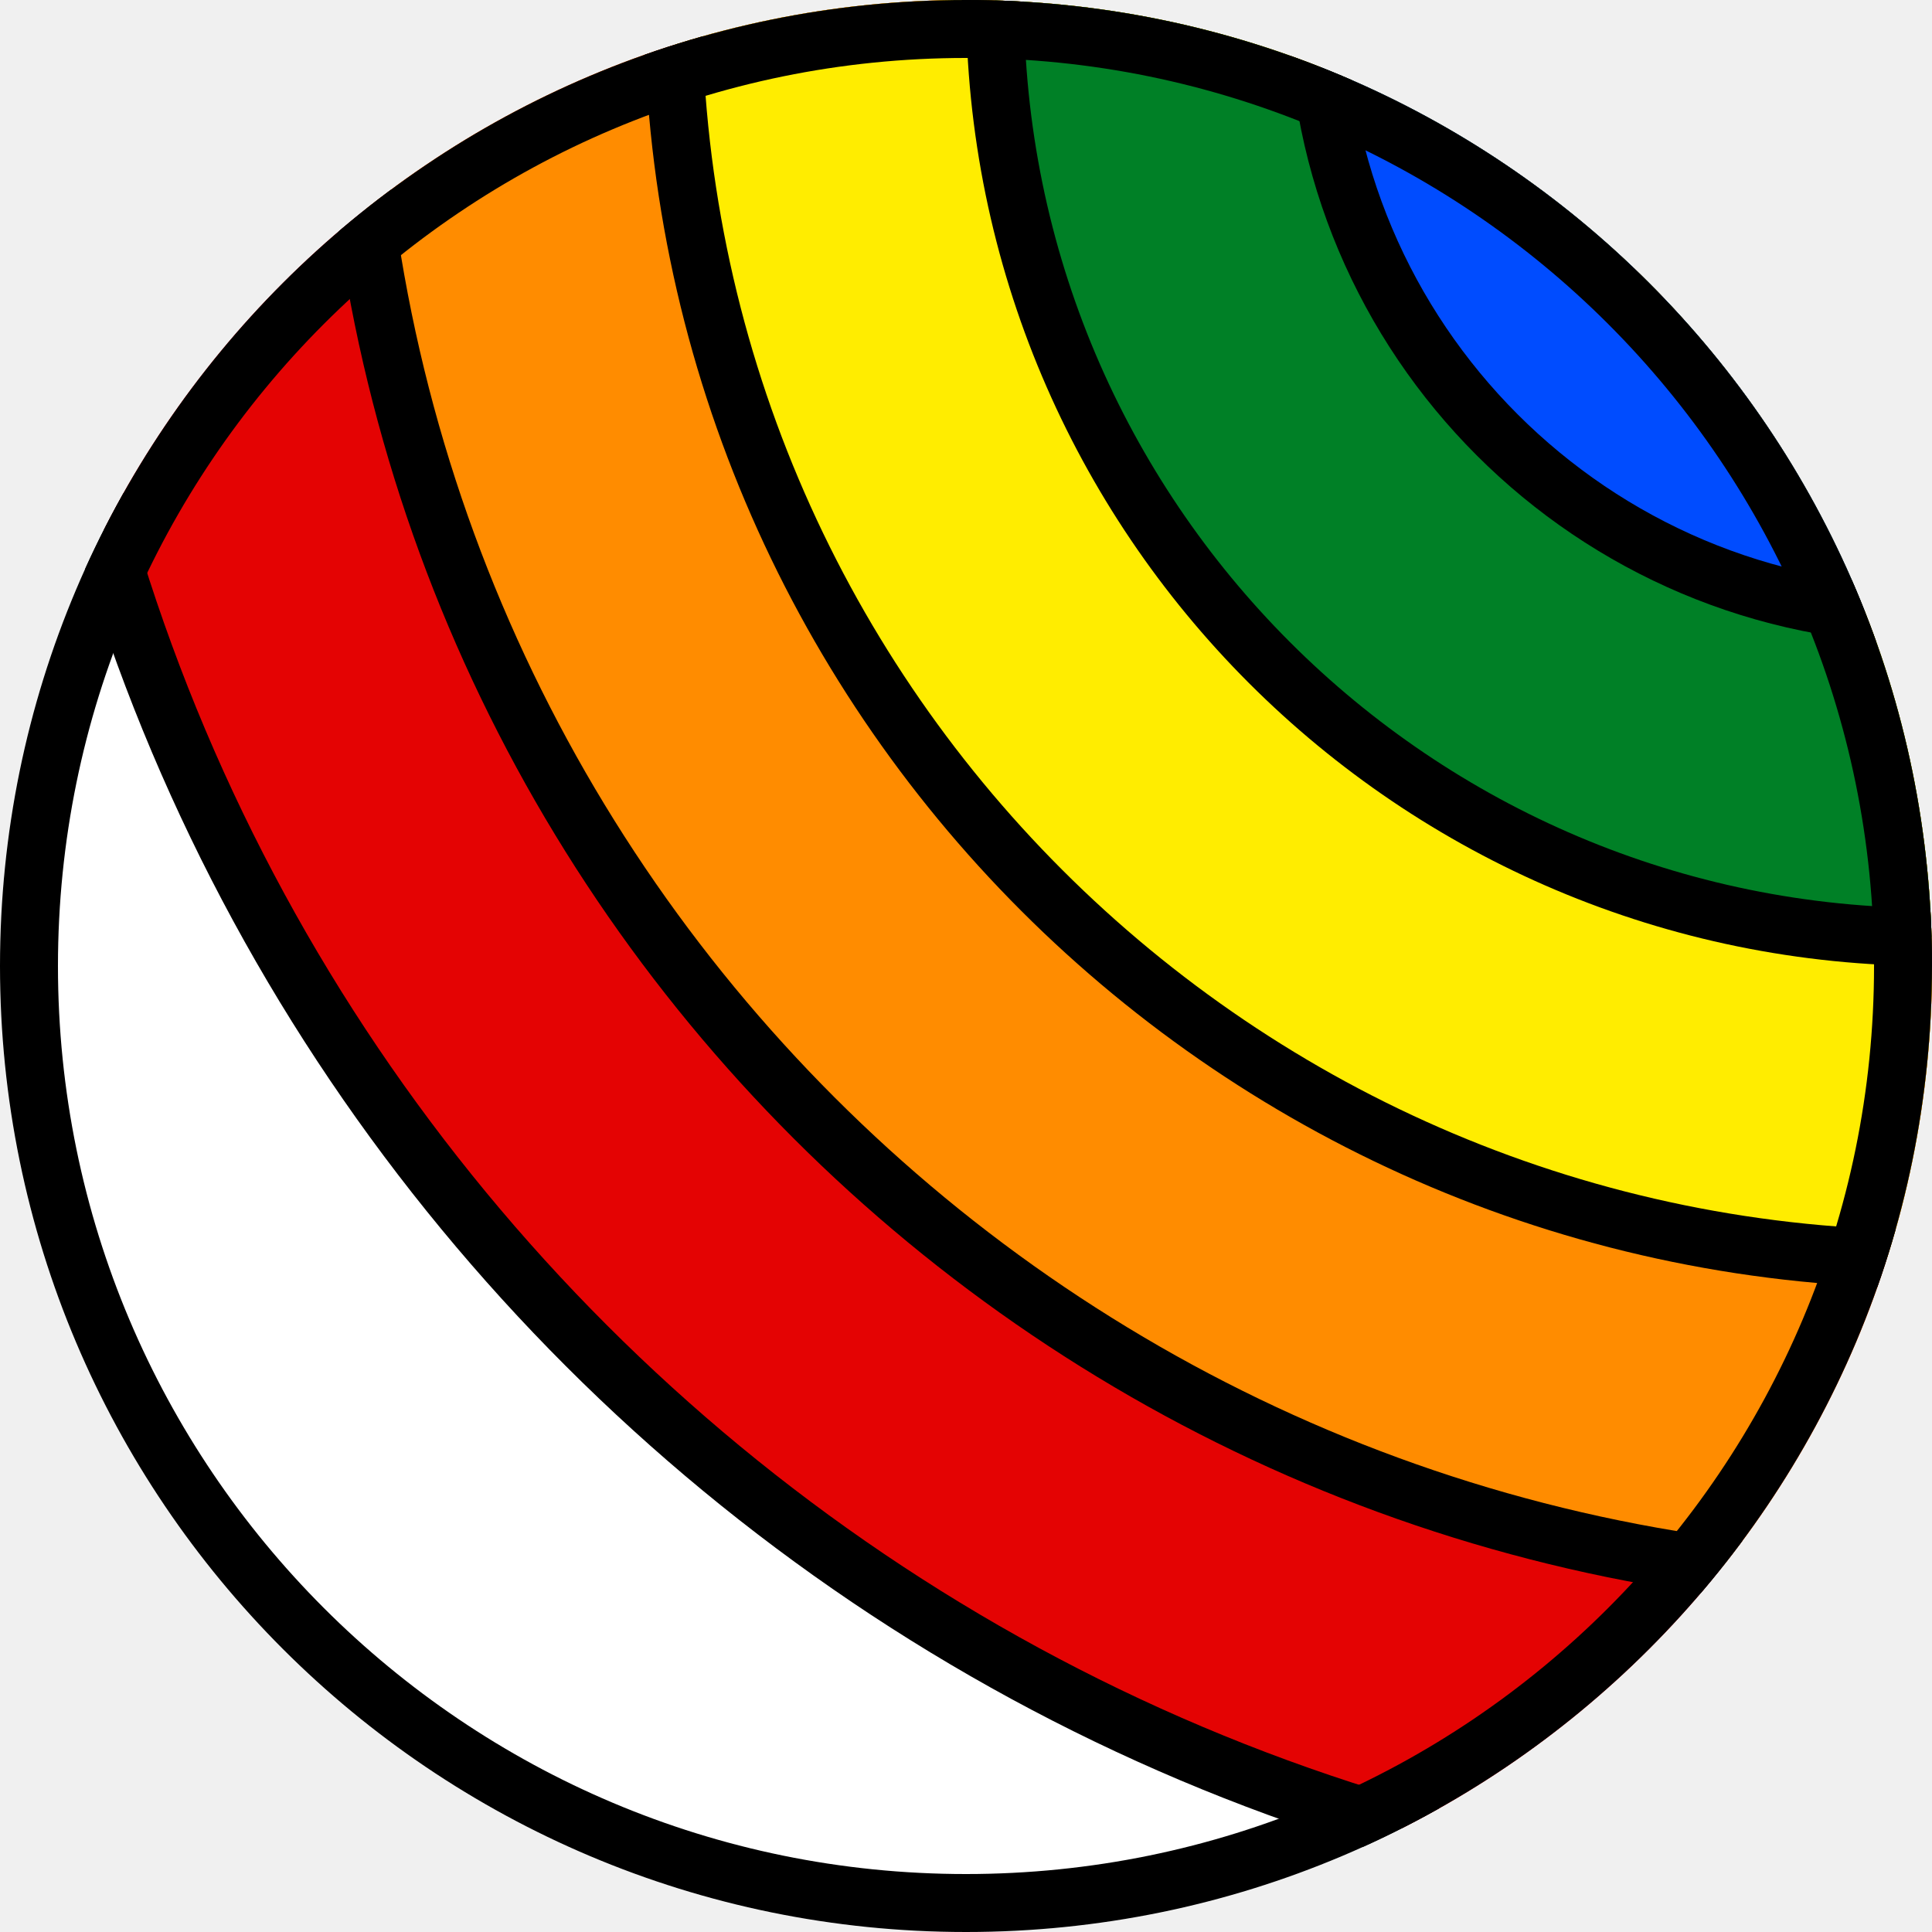
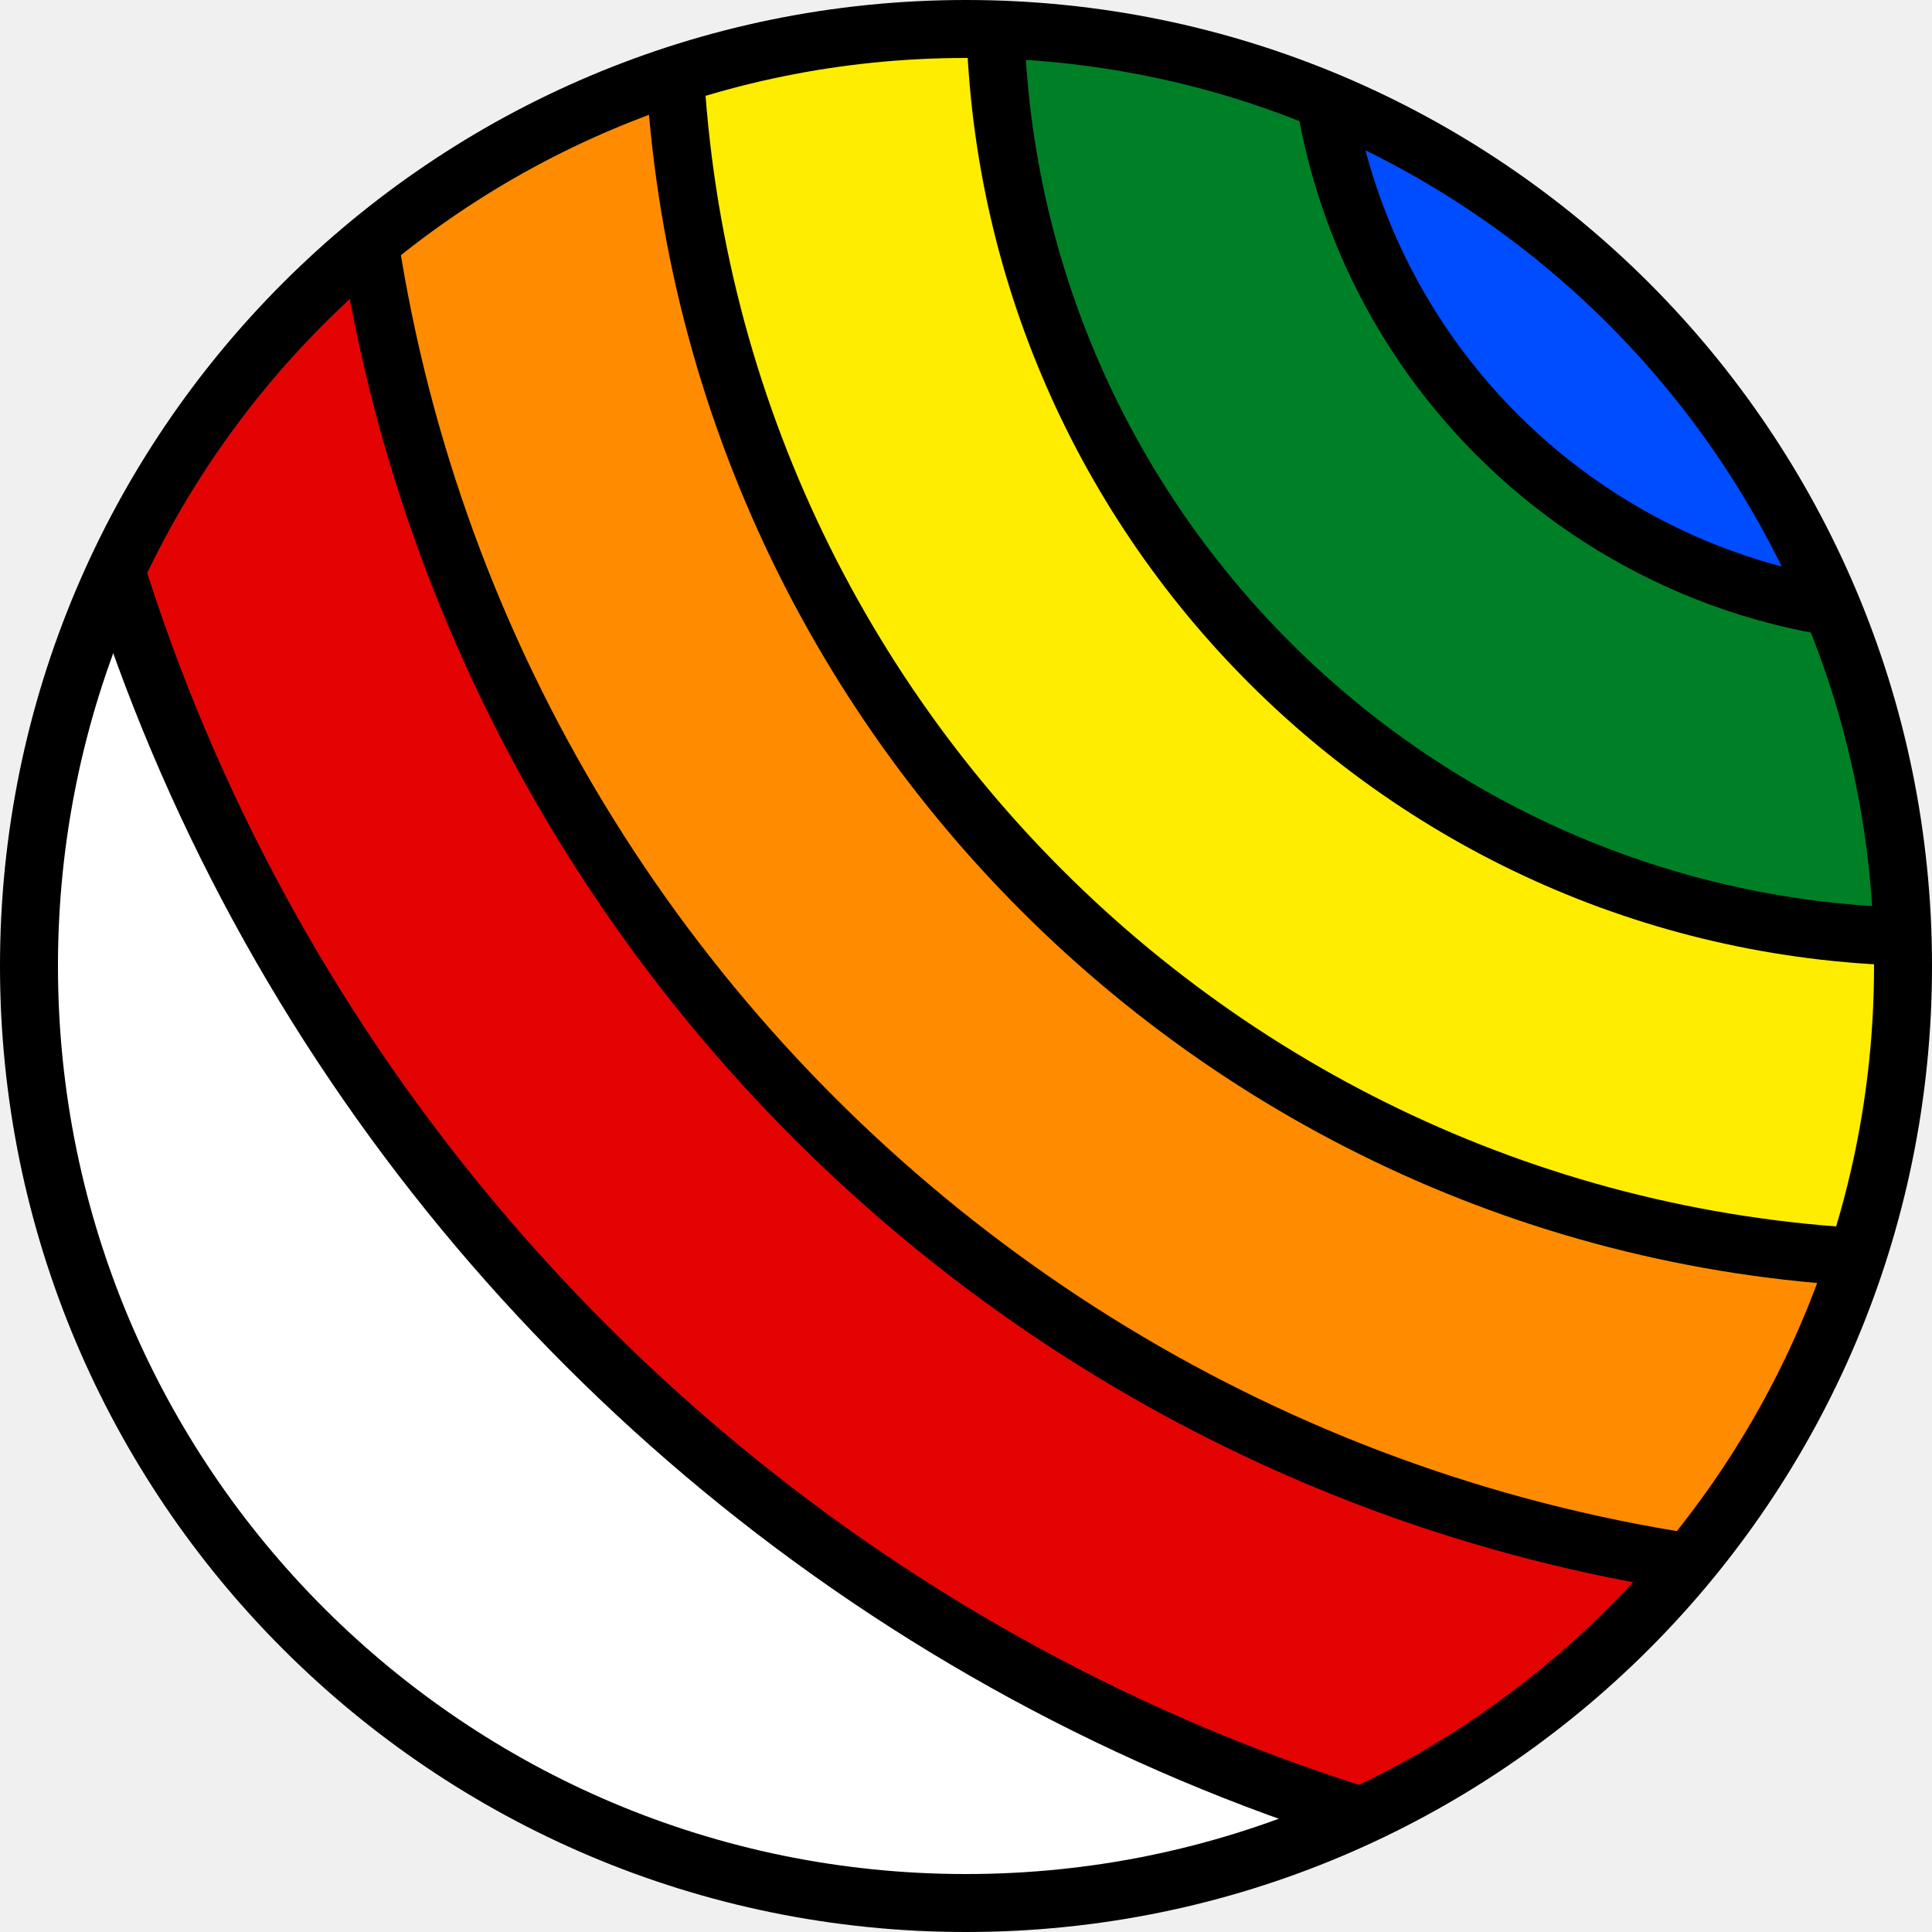
<svg xmlns="http://www.w3.org/2000/svg" width="512" height="512" viewBox="0 0 100 100" focusable="false" role="img" aria-label="engender">
  <defs>
    <clipPath id="mark-round">
-       <circle cx="50" cy="50" r="50" />
+       <circle cx="50" cy="50" r="48.50" />
    </clipPath>
  </defs>
  <g clip-path="url(#mark-round)">
    <rect width="100" height="100" fill="#FFFFFF" />
    <circle cx="100" cy="0" r="98.50" fill="#E40303" stroke="#000" stroke-width="3" />
    <circle cx="100" cy="0" r="81.83" fill="#FF8C00" stroke="#000" stroke-width="3" />
    <circle cx="100" cy="0" r="65.17" fill="#FFED00" stroke="#000" stroke-width="3" />
    <circle cx="100" cy="0" r="48.50" fill="#008026" stroke="#000" stroke-width="3" />
    <circle cx="100" cy="0" r="31.83" fill="#004CFF" stroke="#000" stroke-width="3" />
    <circle cx="100" cy="0" r="15.17" fill="#732982" stroke="#000" stroke-width="3" />
-     <circle cx="50" cy="50" r="48.50" fill="none" stroke="#000" stroke-width="3" />
  </g>
+   <circle cx="50" cy="50" r="48.50" fill="none" stroke="#000" stroke-width="3" />
</svg>
